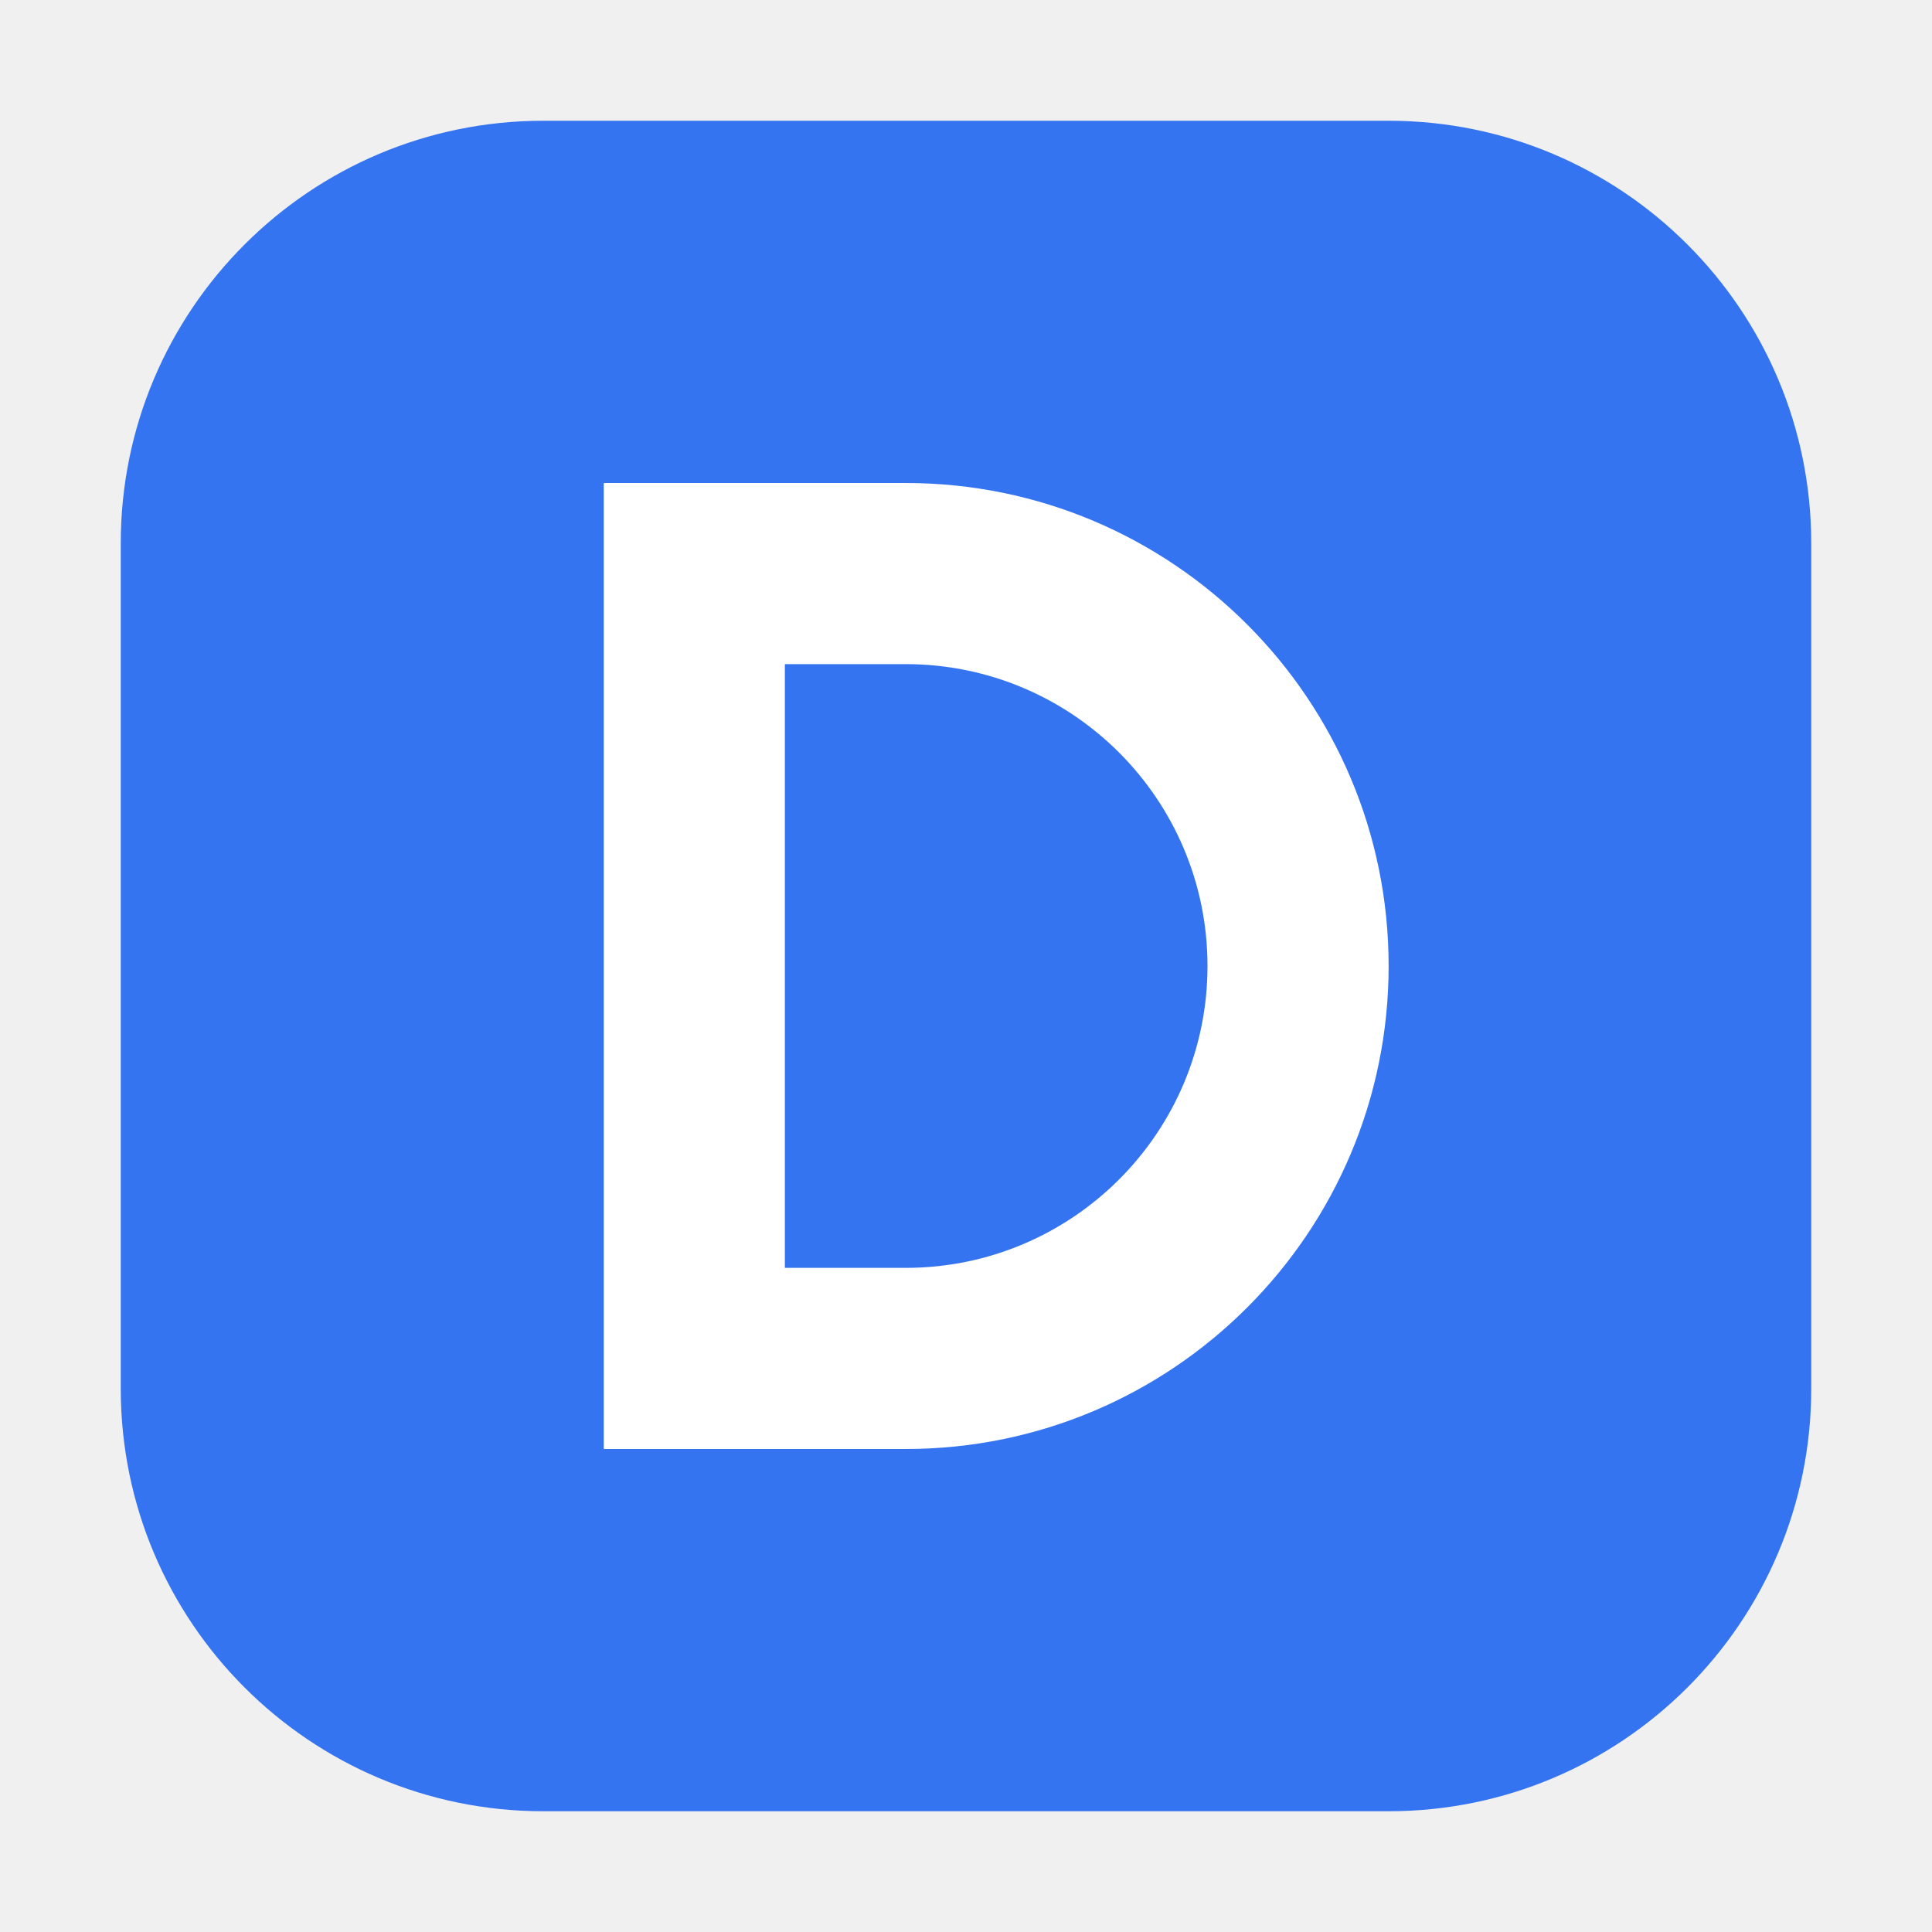
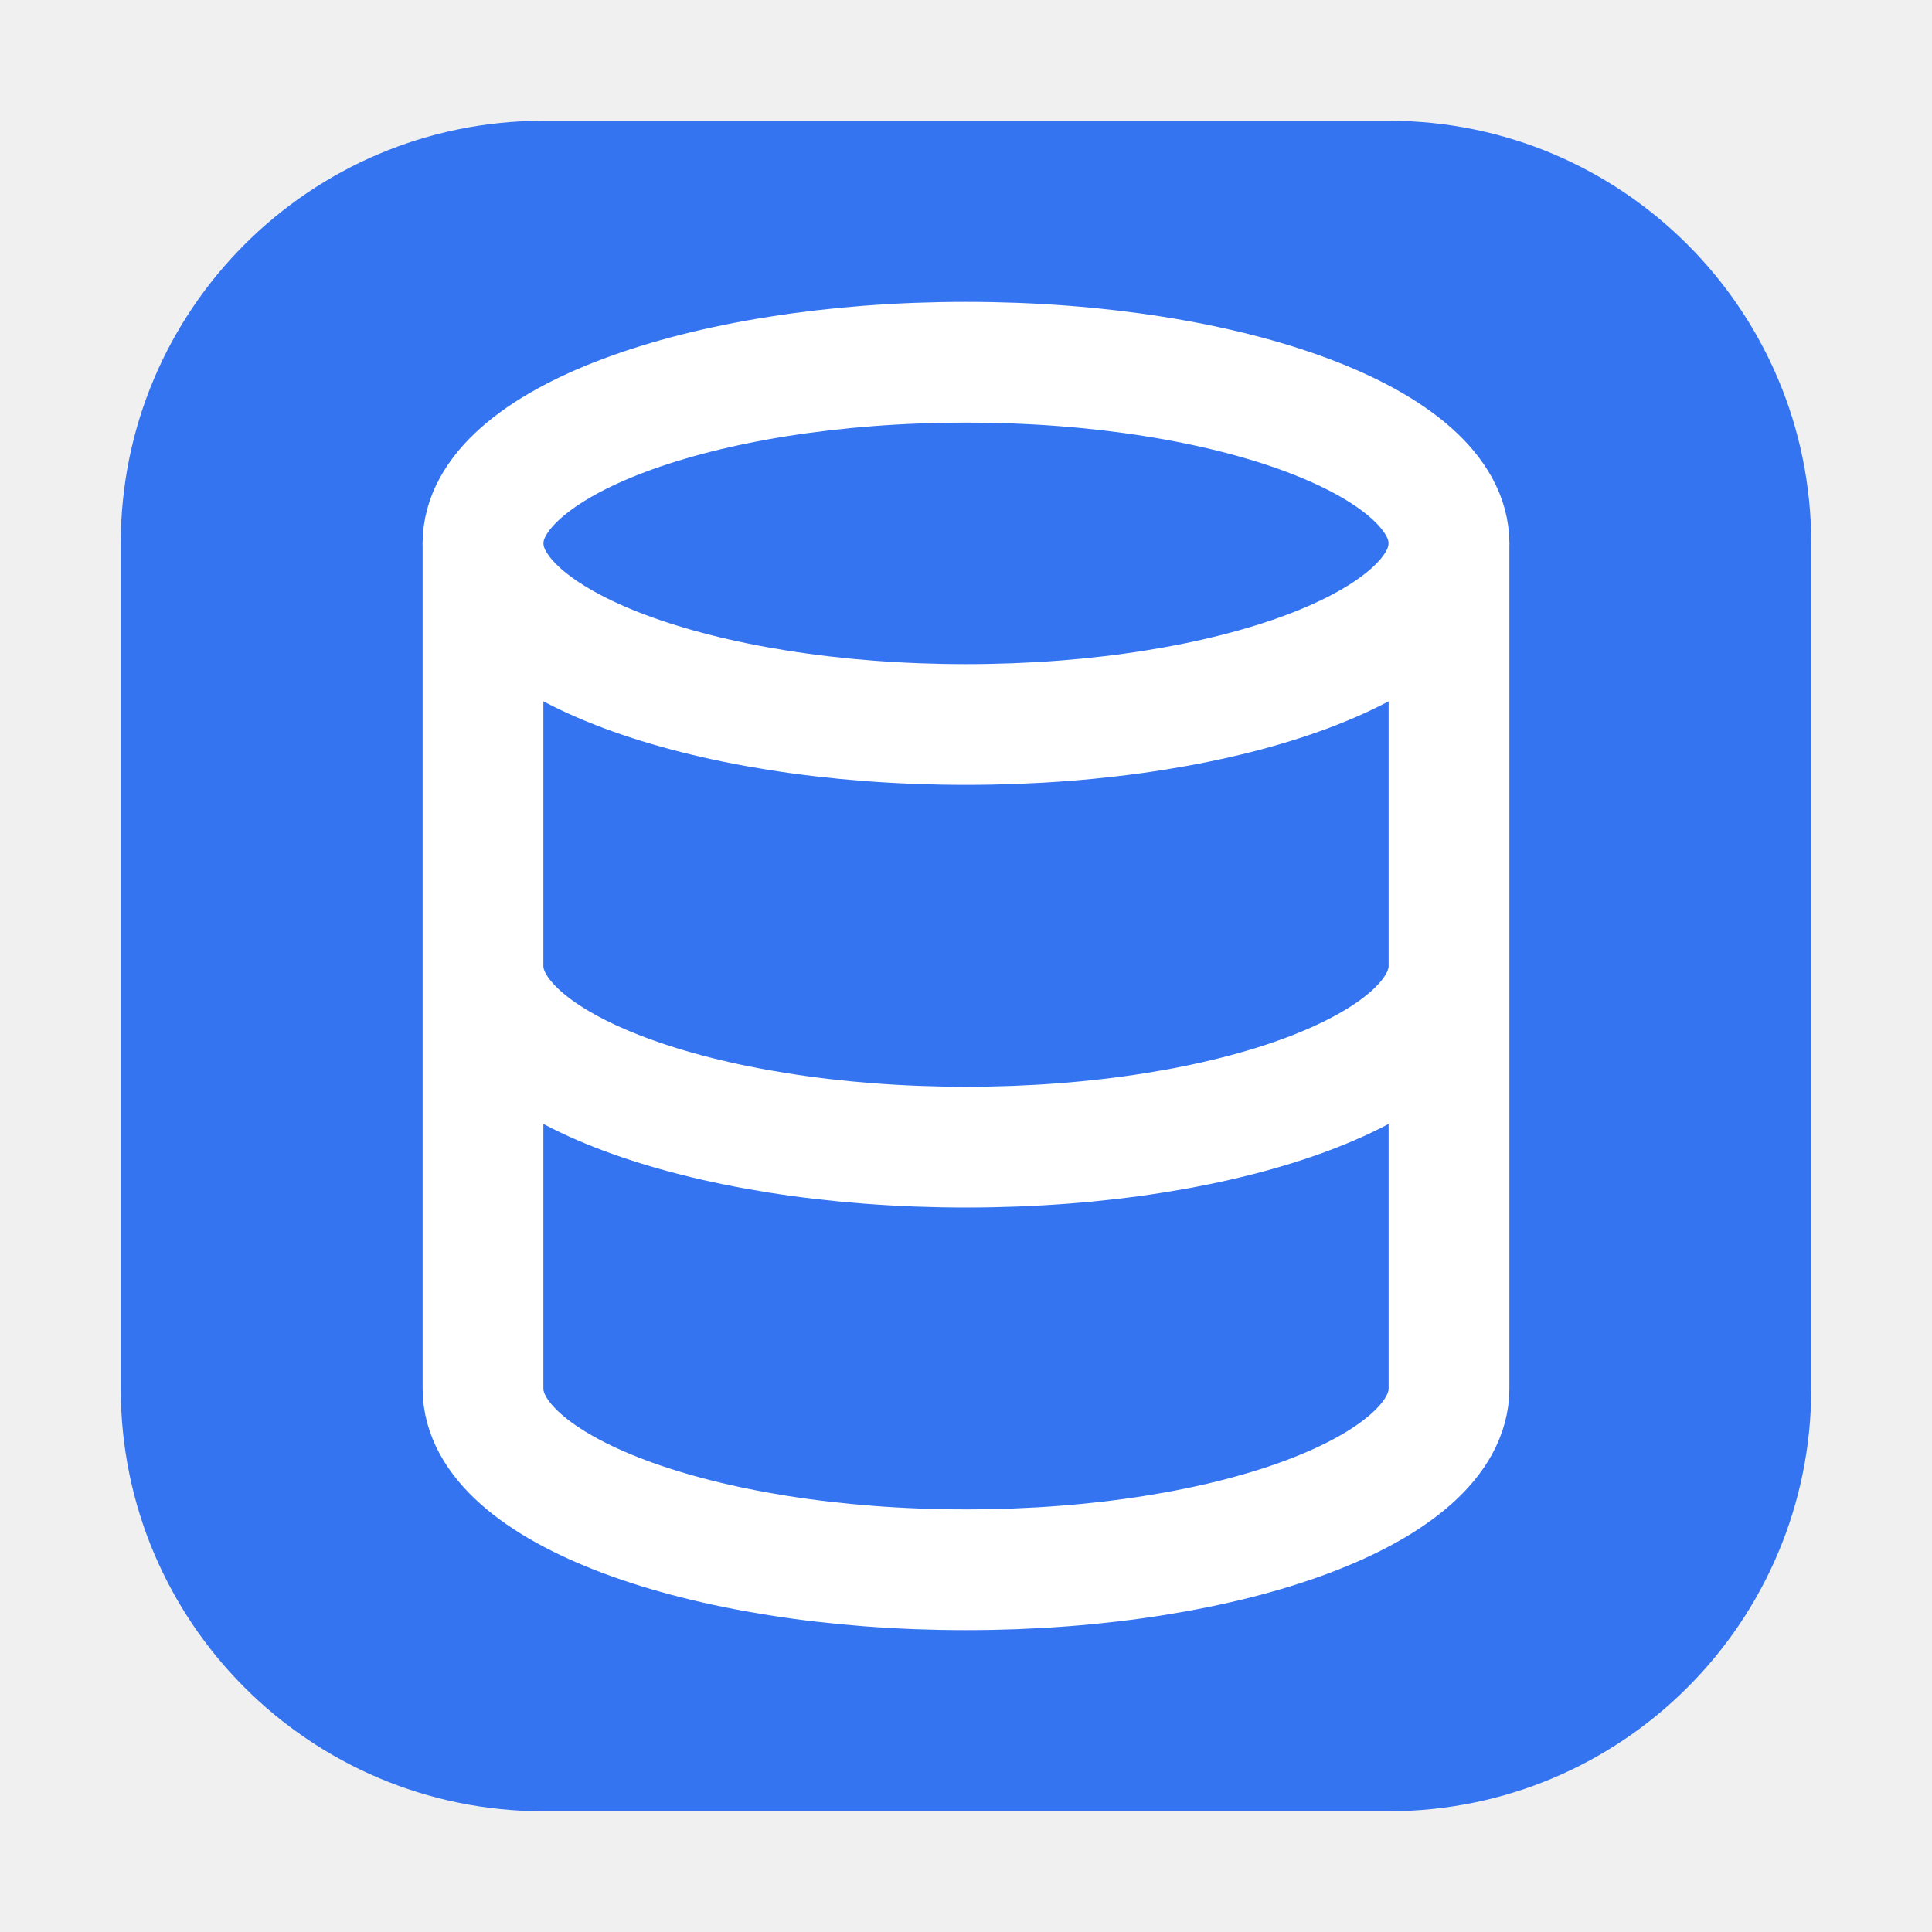
<svg xmlns="http://www.w3.org/2000/svg" viewBox="0 0 32 32">
  <rect x="2" y="2" width="28" height="28" rx="7" fill="#3574f0" />
-   <path fill="#fff" fill-rule="evenodd" d="M10 8H15a8 8 0 0 1 0 16H10Z M13 11H15a5 5 0 0 1 0 10H13Z" />
+   <g fill="none" stroke="#fff" stroke-width="2" stroke-linecap="round" stroke-linejoin="round">
+     <ellipse cx="16" cy="9" rx="8" ry="3" />
+     <path d="M8 9V23a8 3 0 0 0 16 0V9 M8 16a8 3 0 0 0 16 0" />
+   </g>
</svg>
